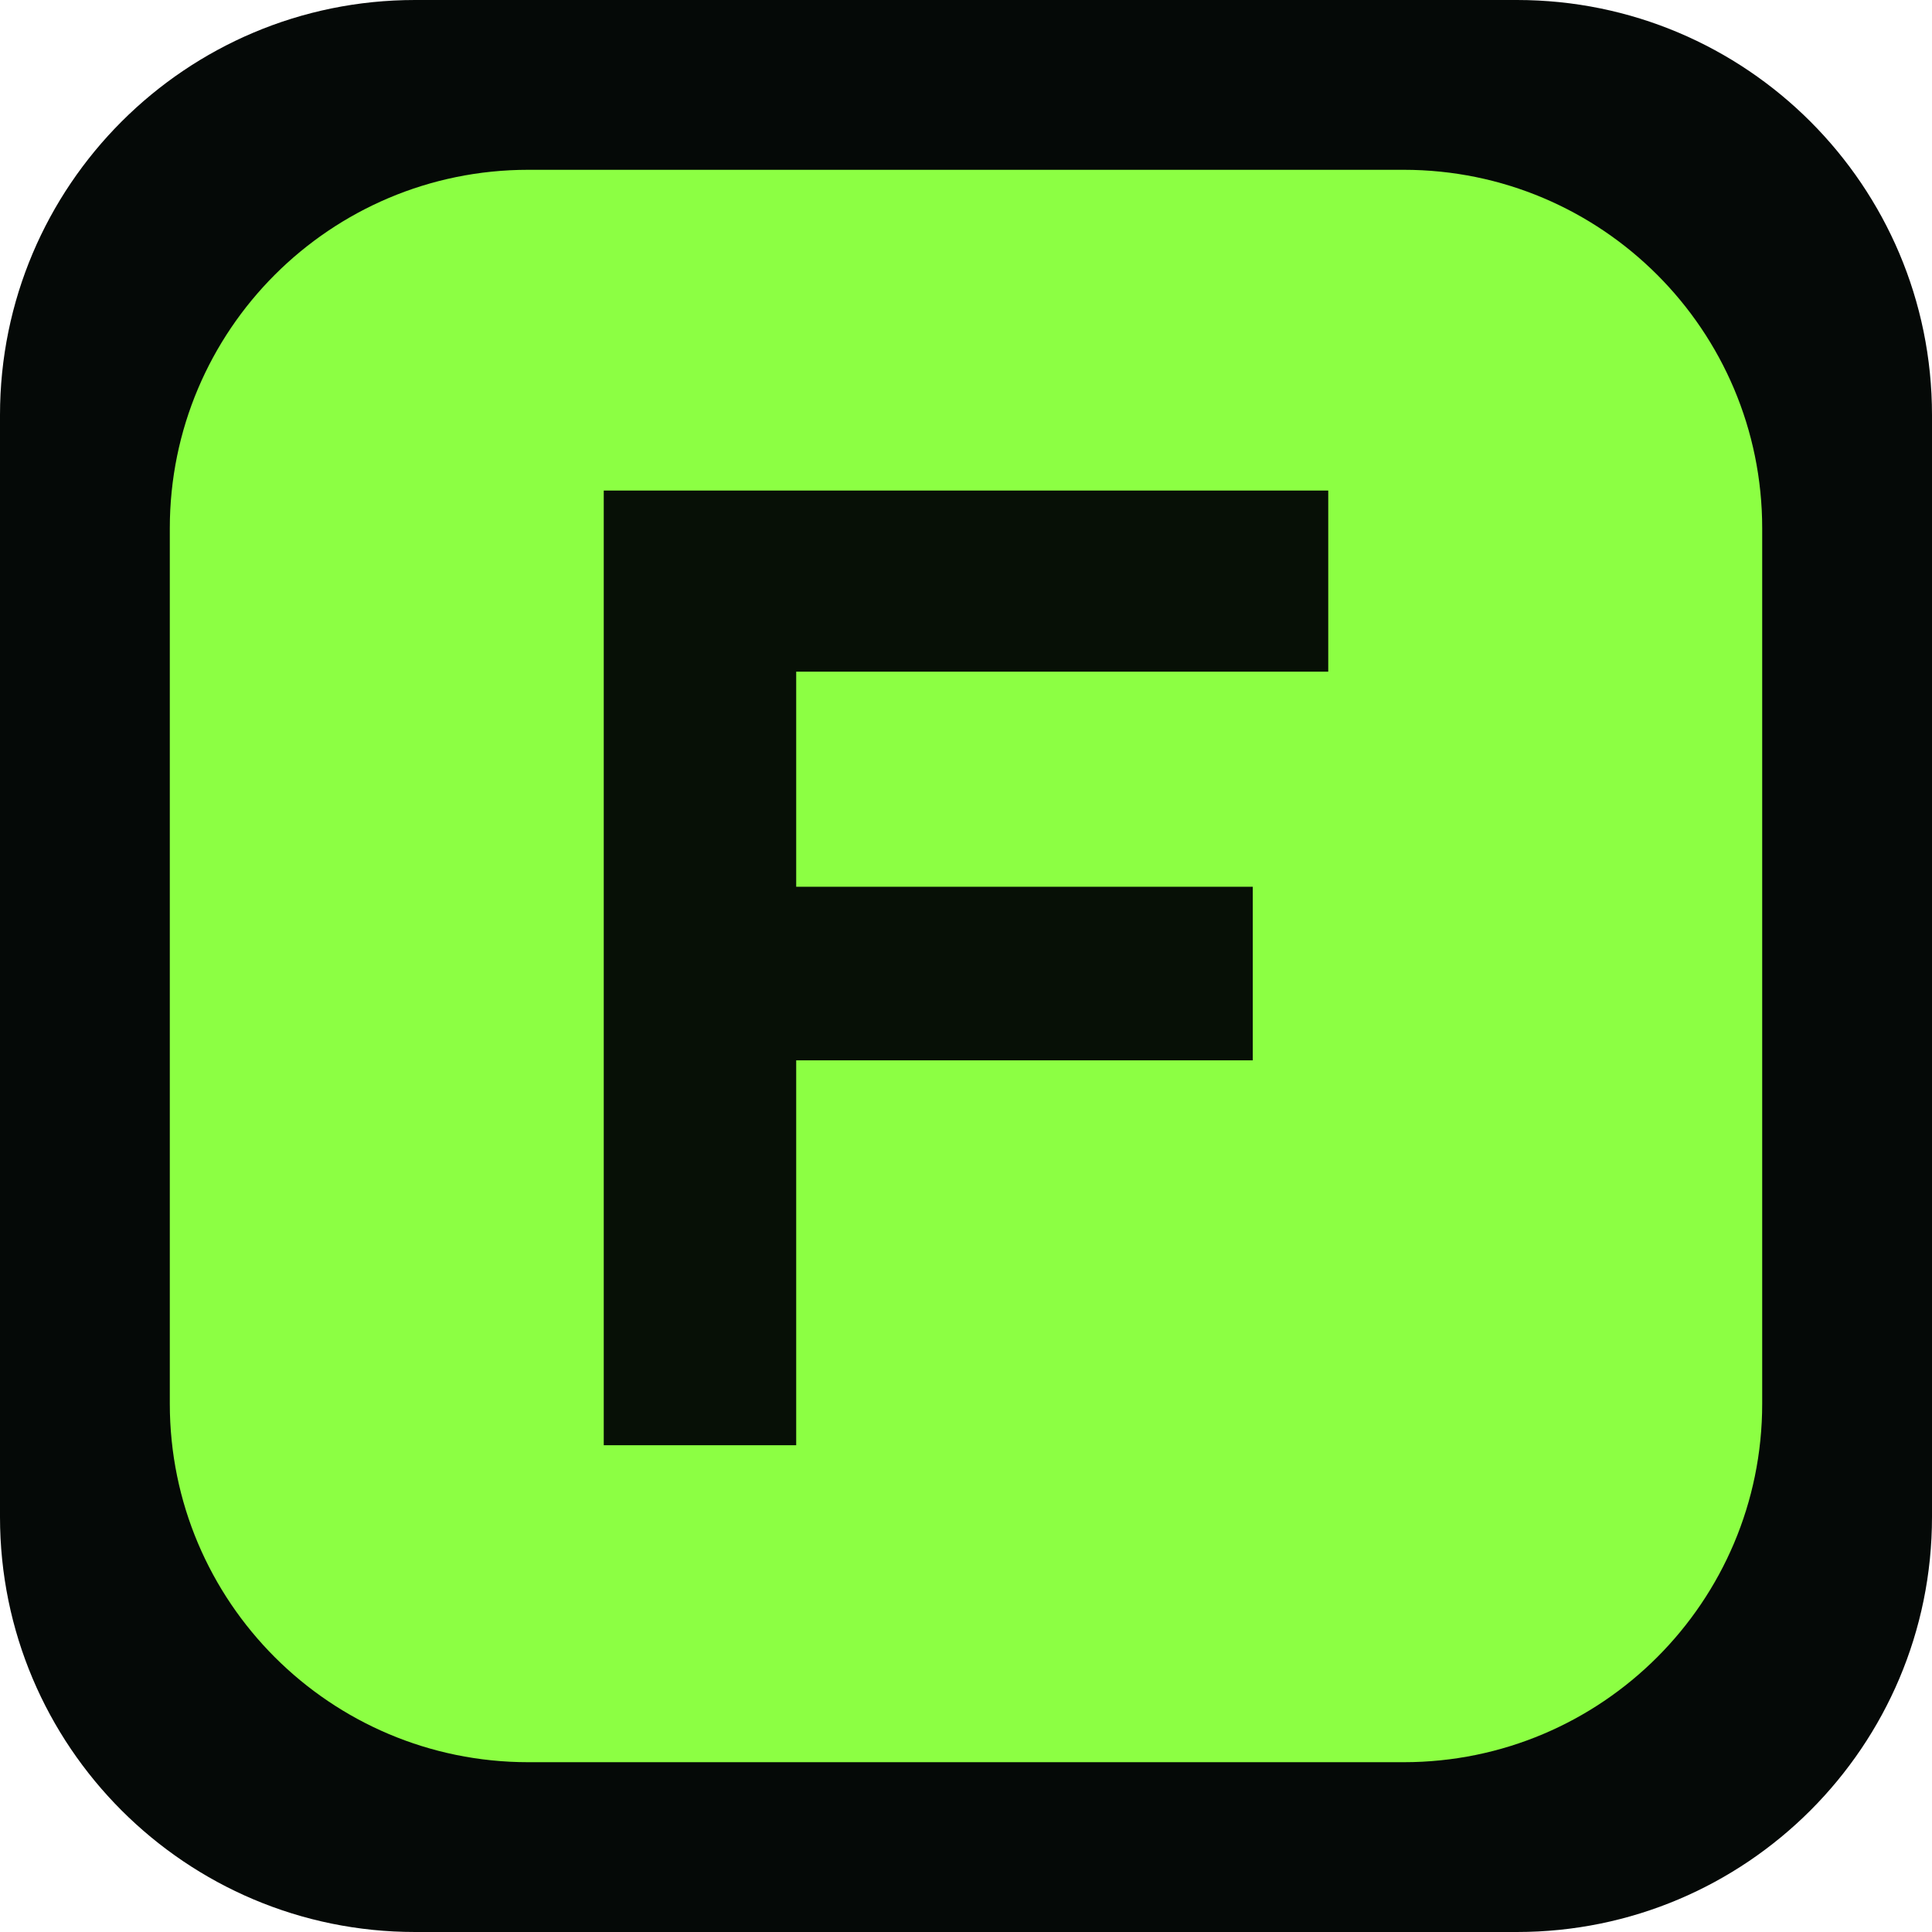
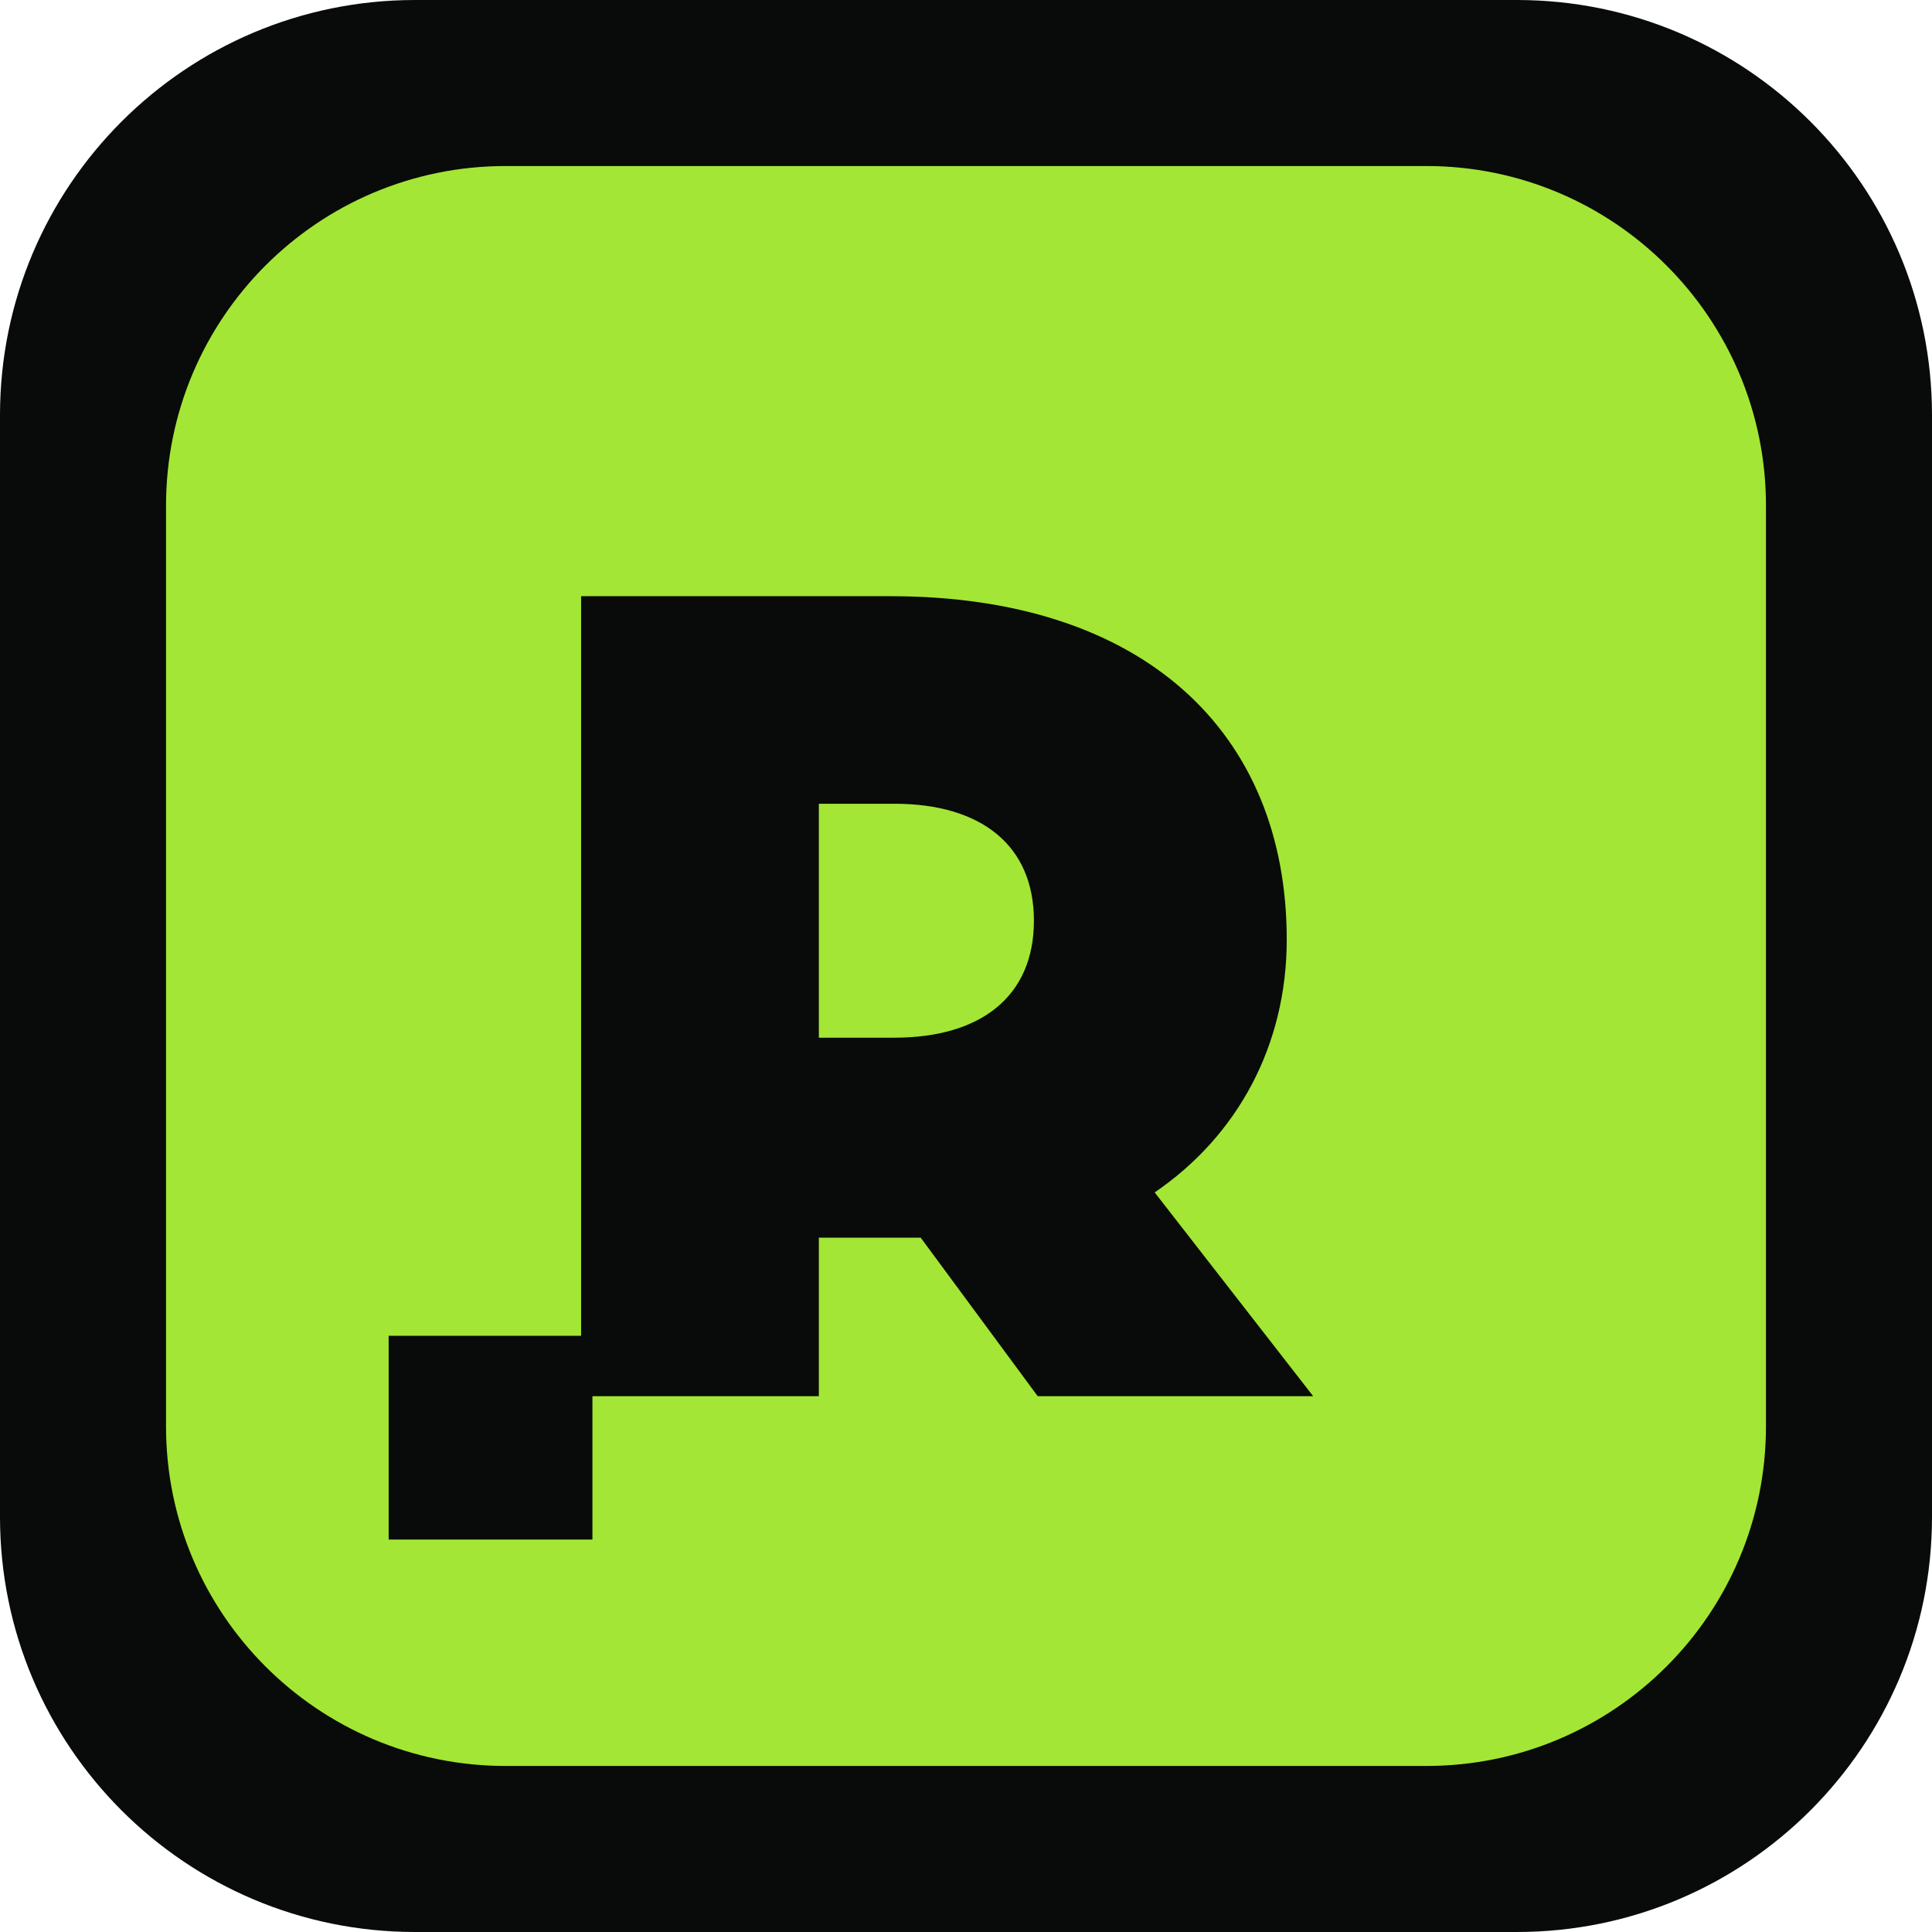
<svg xmlns="http://www.w3.org/2000/svg" viewBox="0 0 512 512">
-   <rect width="512" height="512" rx="110" fill="#050907" />
-   <rect x="45" y="45" width="422" height="422" rx="95" fill="#8cff43" />
-   <path d="M160 130h192v48H211v57h121v46H211v102h-51z" fill="#071006" />
+   <rect width="512" height="512" rx="110" fill="#080b09" />
+   <rect x="44" y="44" width="424" height="424" rx="90" fill="#a3e635" />
+   <path d="M154 158h82c67 0 105 36 105 91 0 28-13 52-35 67l42 54h-73l-31-42h-27v42h-63V158zm63 55v62h20c23 0 37-11 37-31s-14-31-37-31h-20z" fill="#080b09" />
+   <path d="M103 354h54v54h-54z" fill="#080b09" />
</svg>
